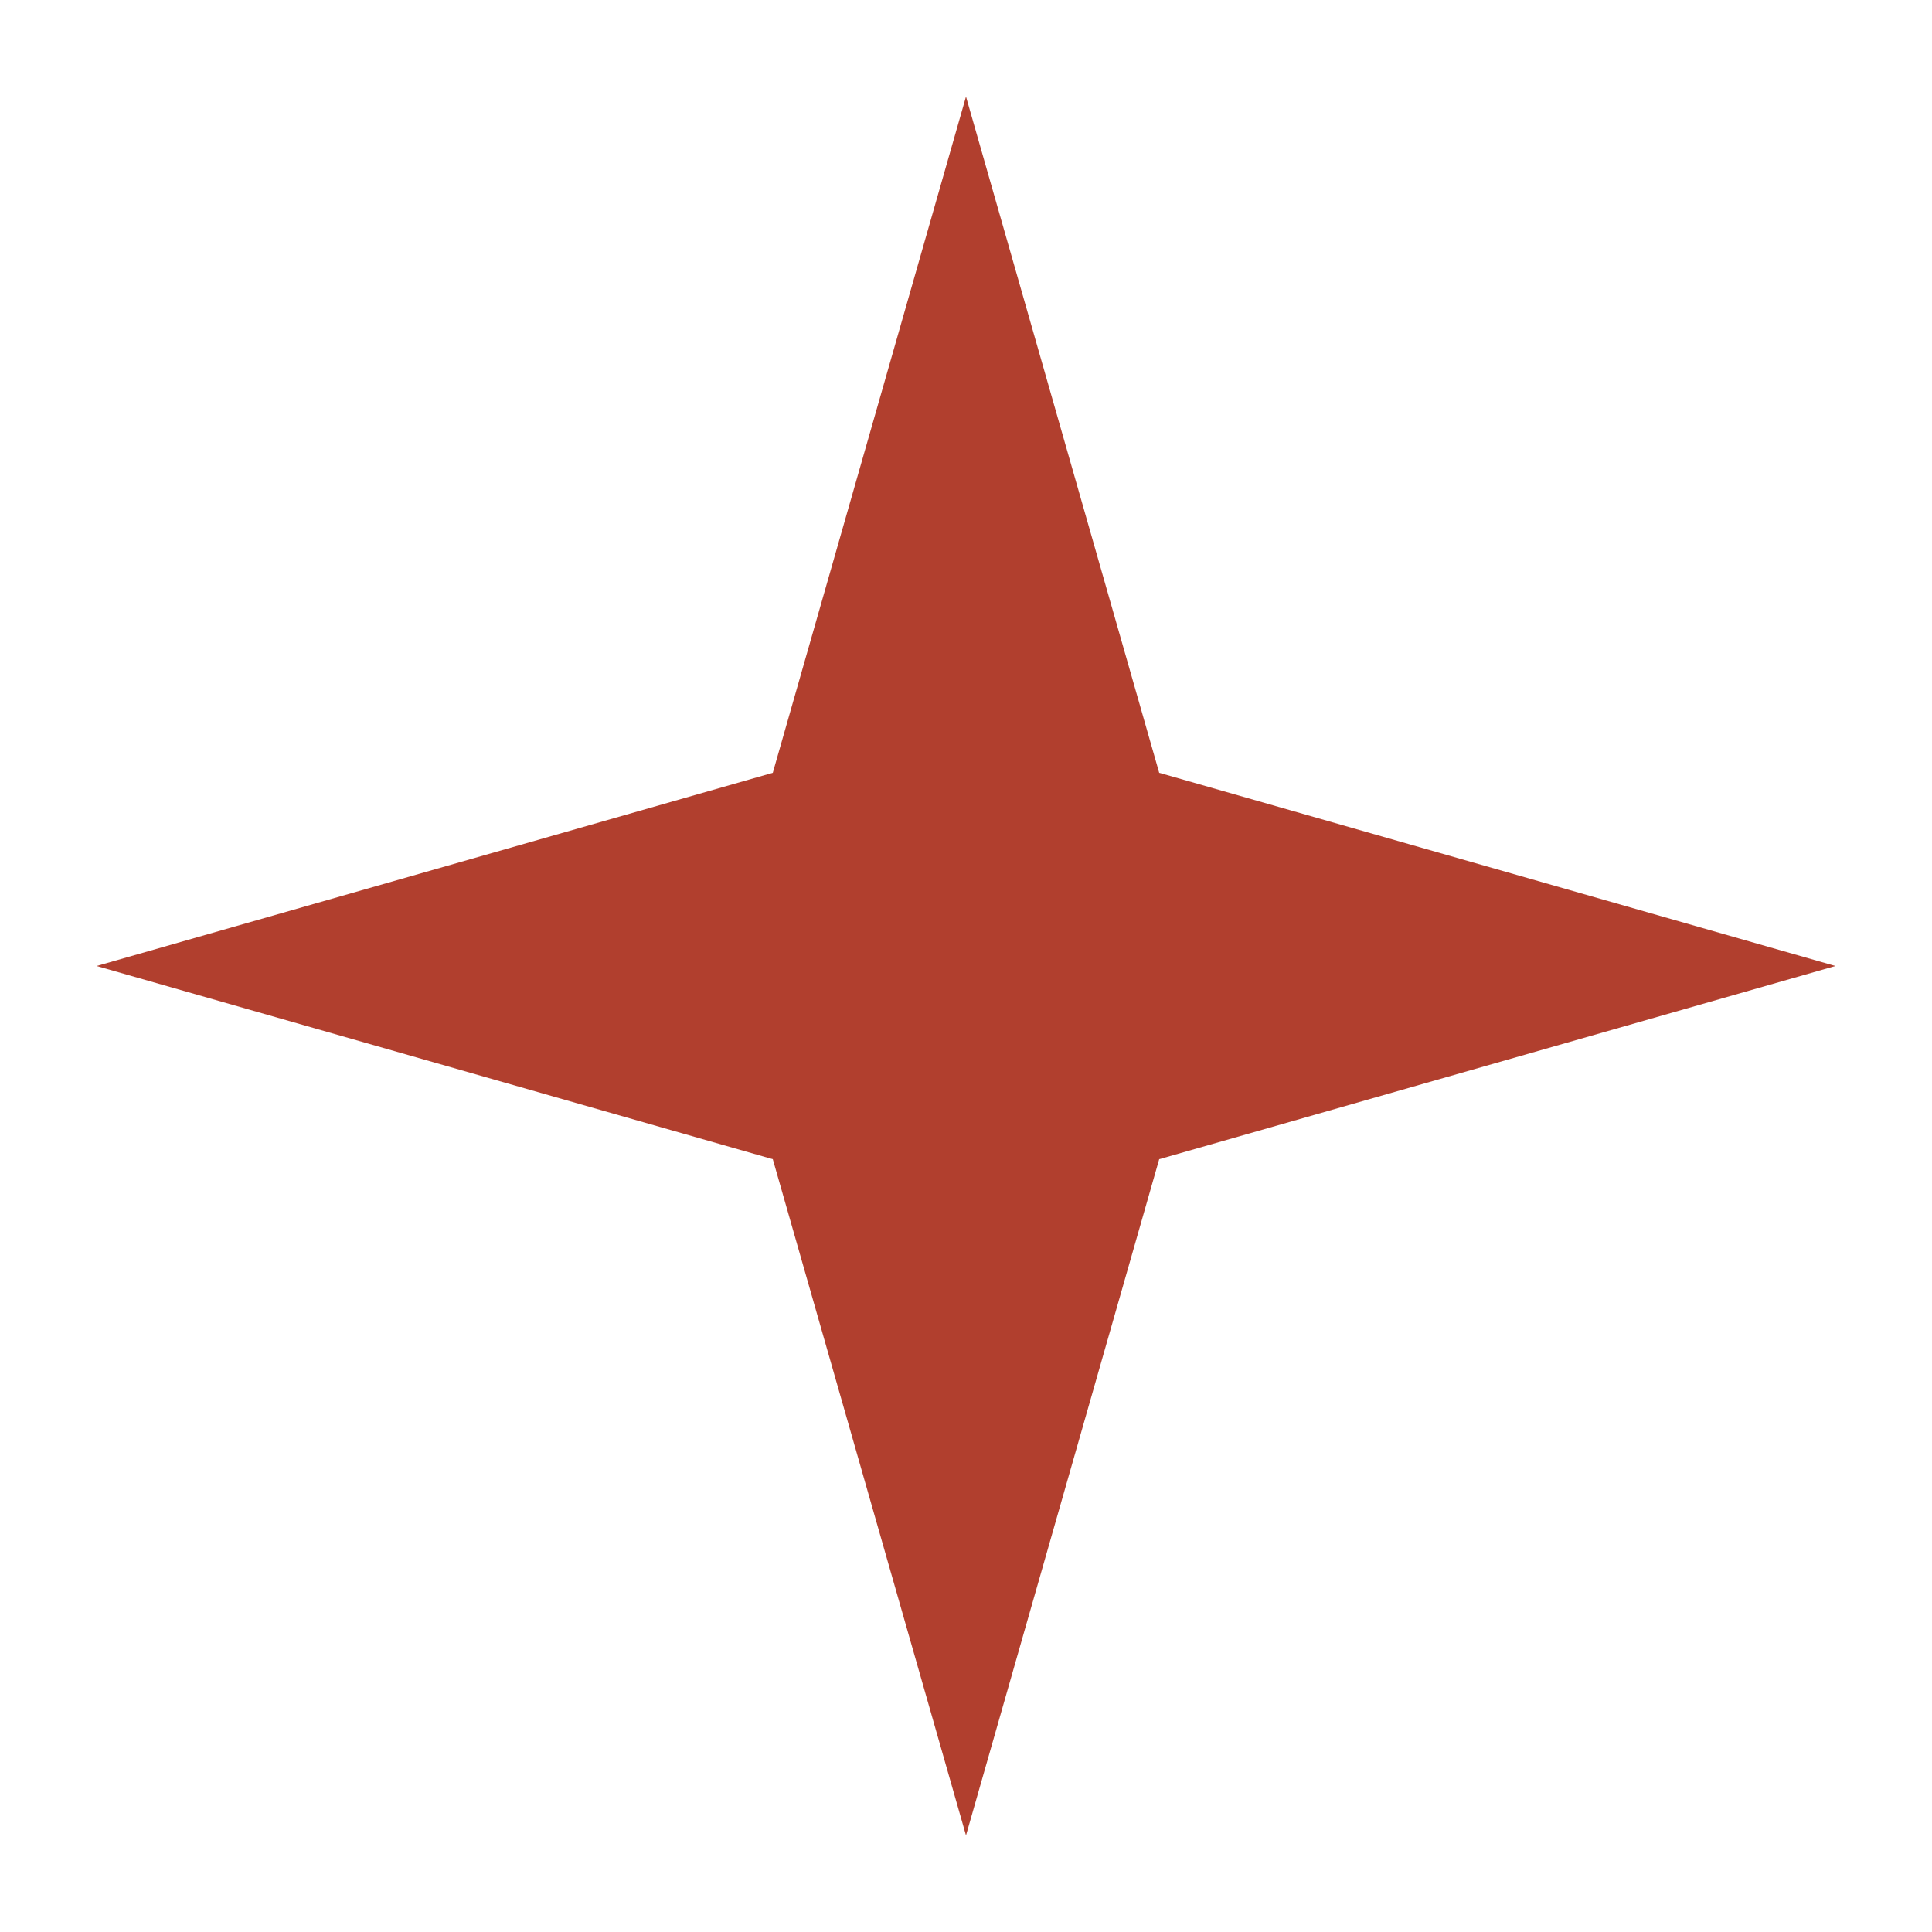
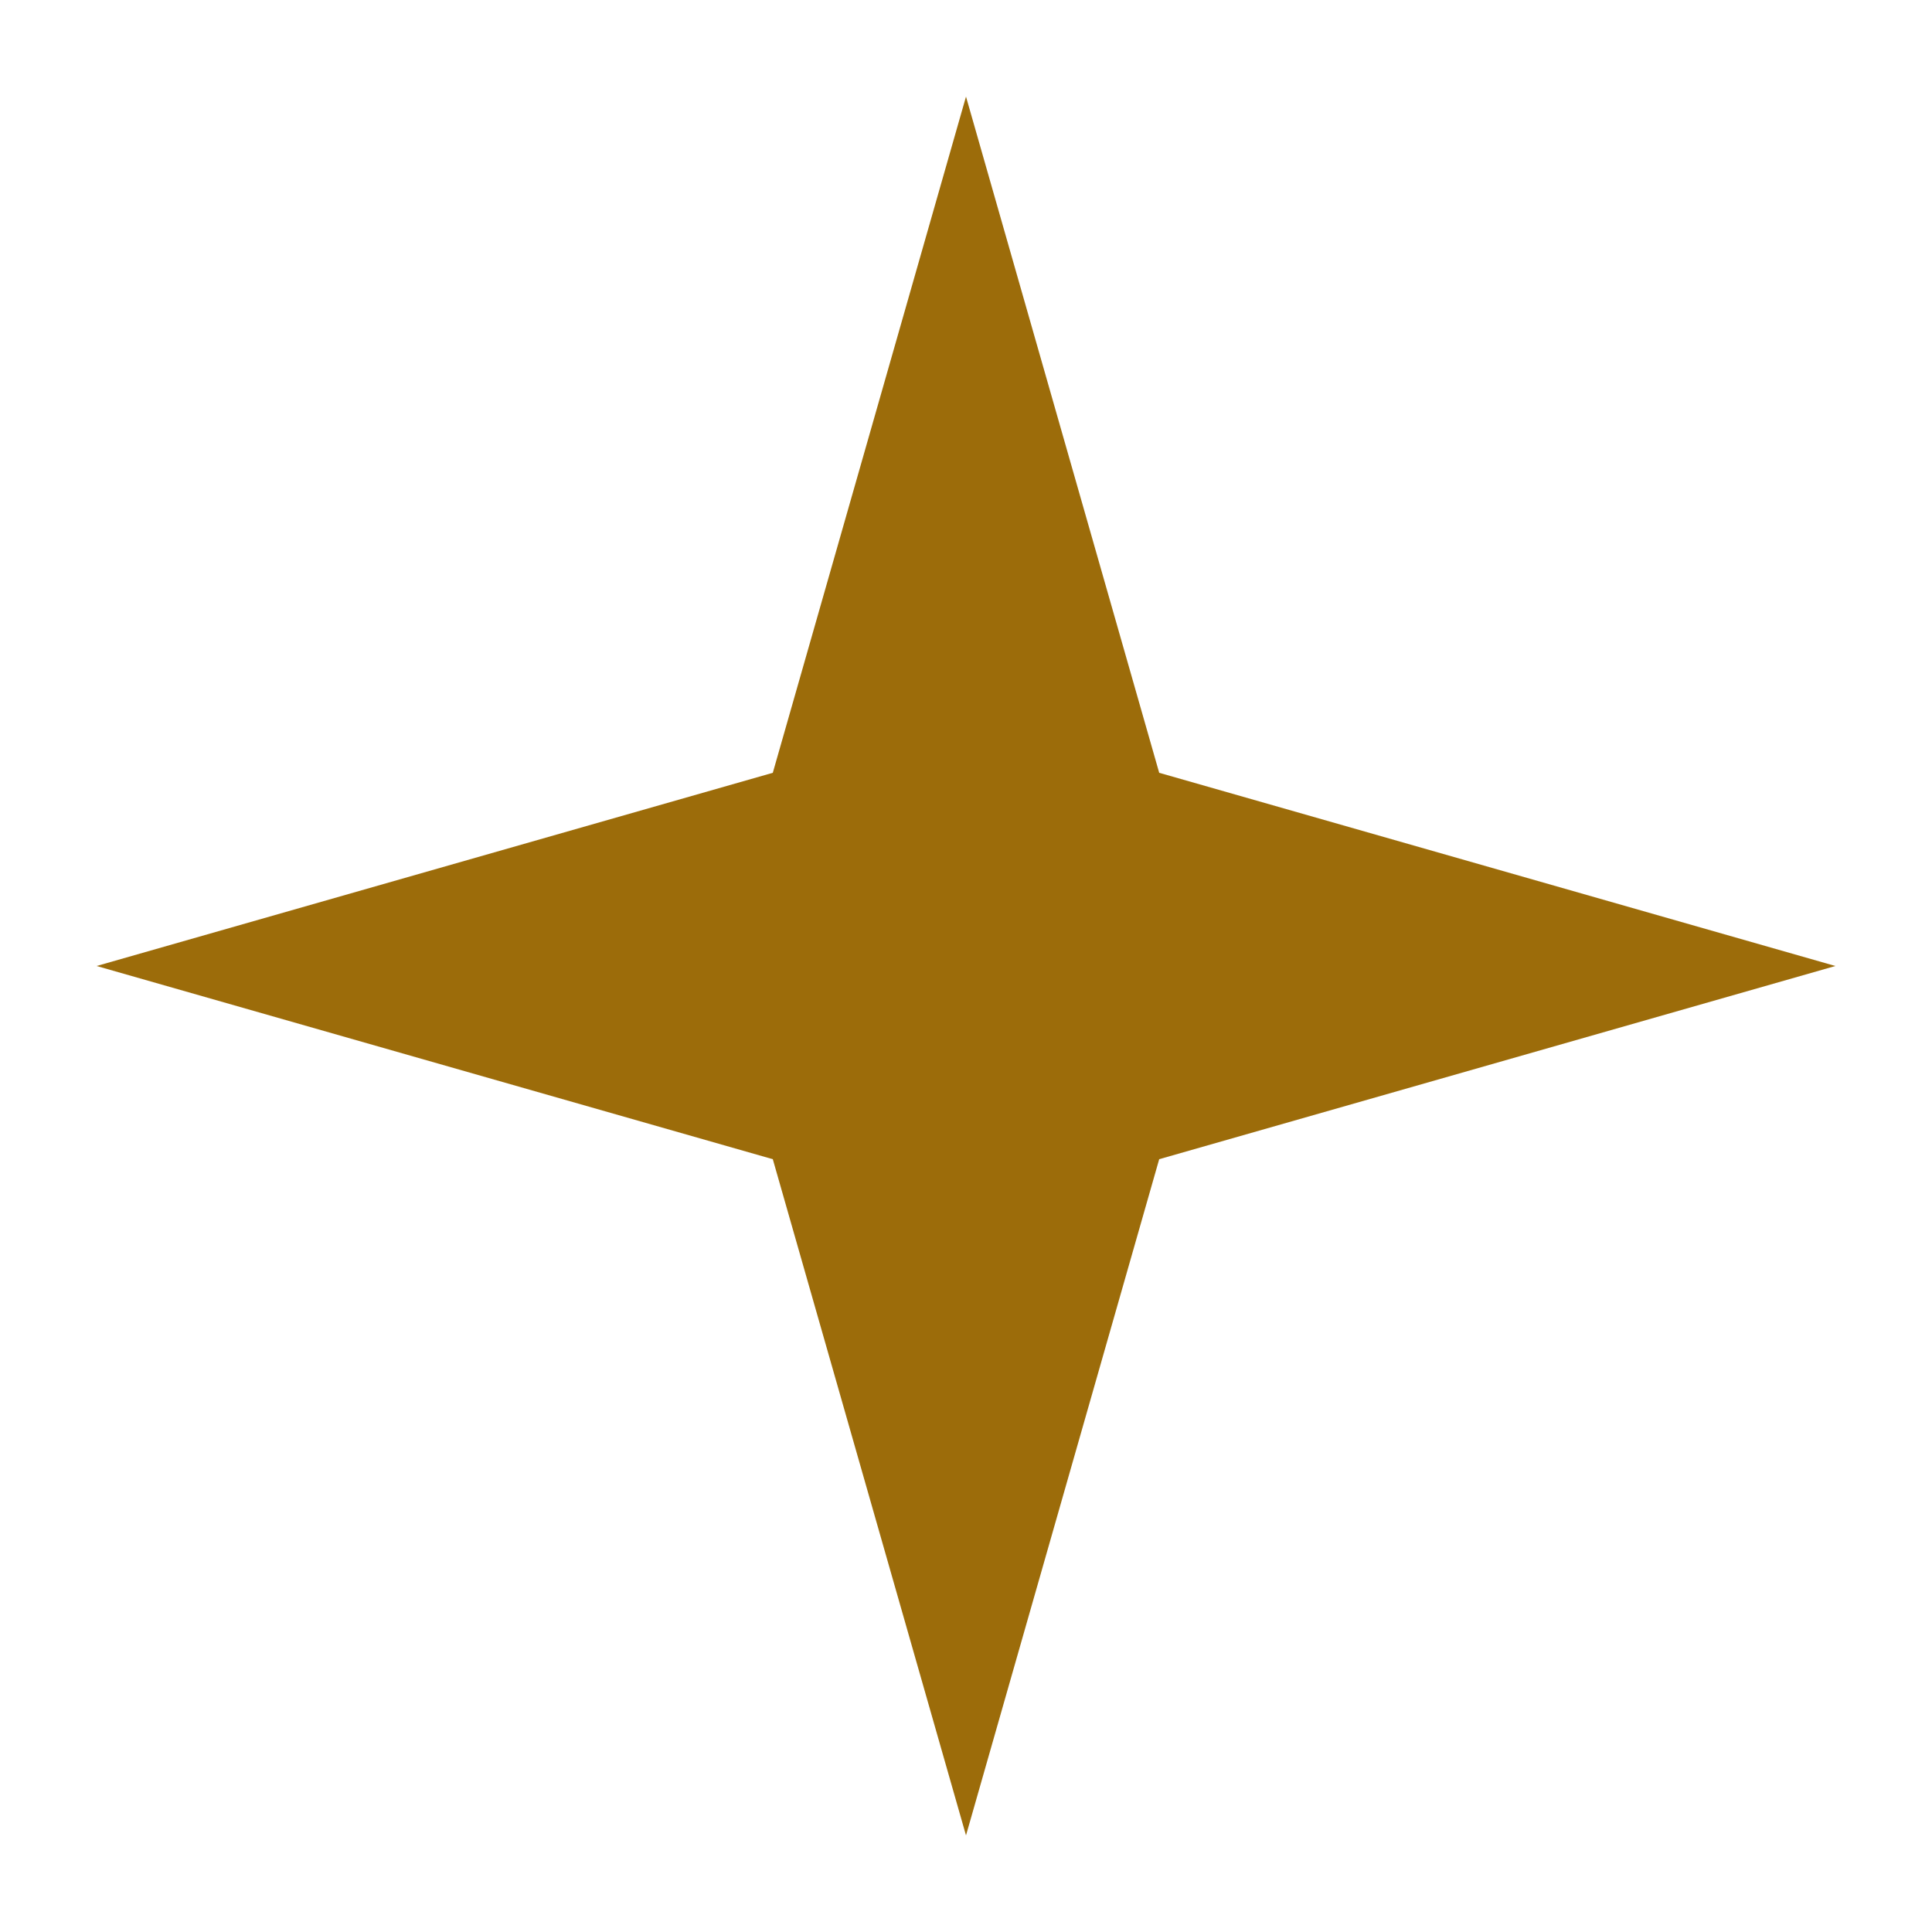
<svg xmlns="http://www.w3.org/2000/svg" preserveAspectRatio="none" overflow="visible" style="display: block;" width="20" height="20" viewBox="0 0 20 20" fill="none">
  <g id="Icon Frame">
-     <path id="compass-star" d="M10 1L12 8L19 10L12 12L10 19L8 12L1 10L8 8L10 1Z" fill="#B13F2E" />
+     <path id="compass-star" d="M10 1L12 8L19 10L12 12L10 19L8 12L1 10L8 8L10 1Z" fill="#9C6C0A" />
  </g>
</svg>
